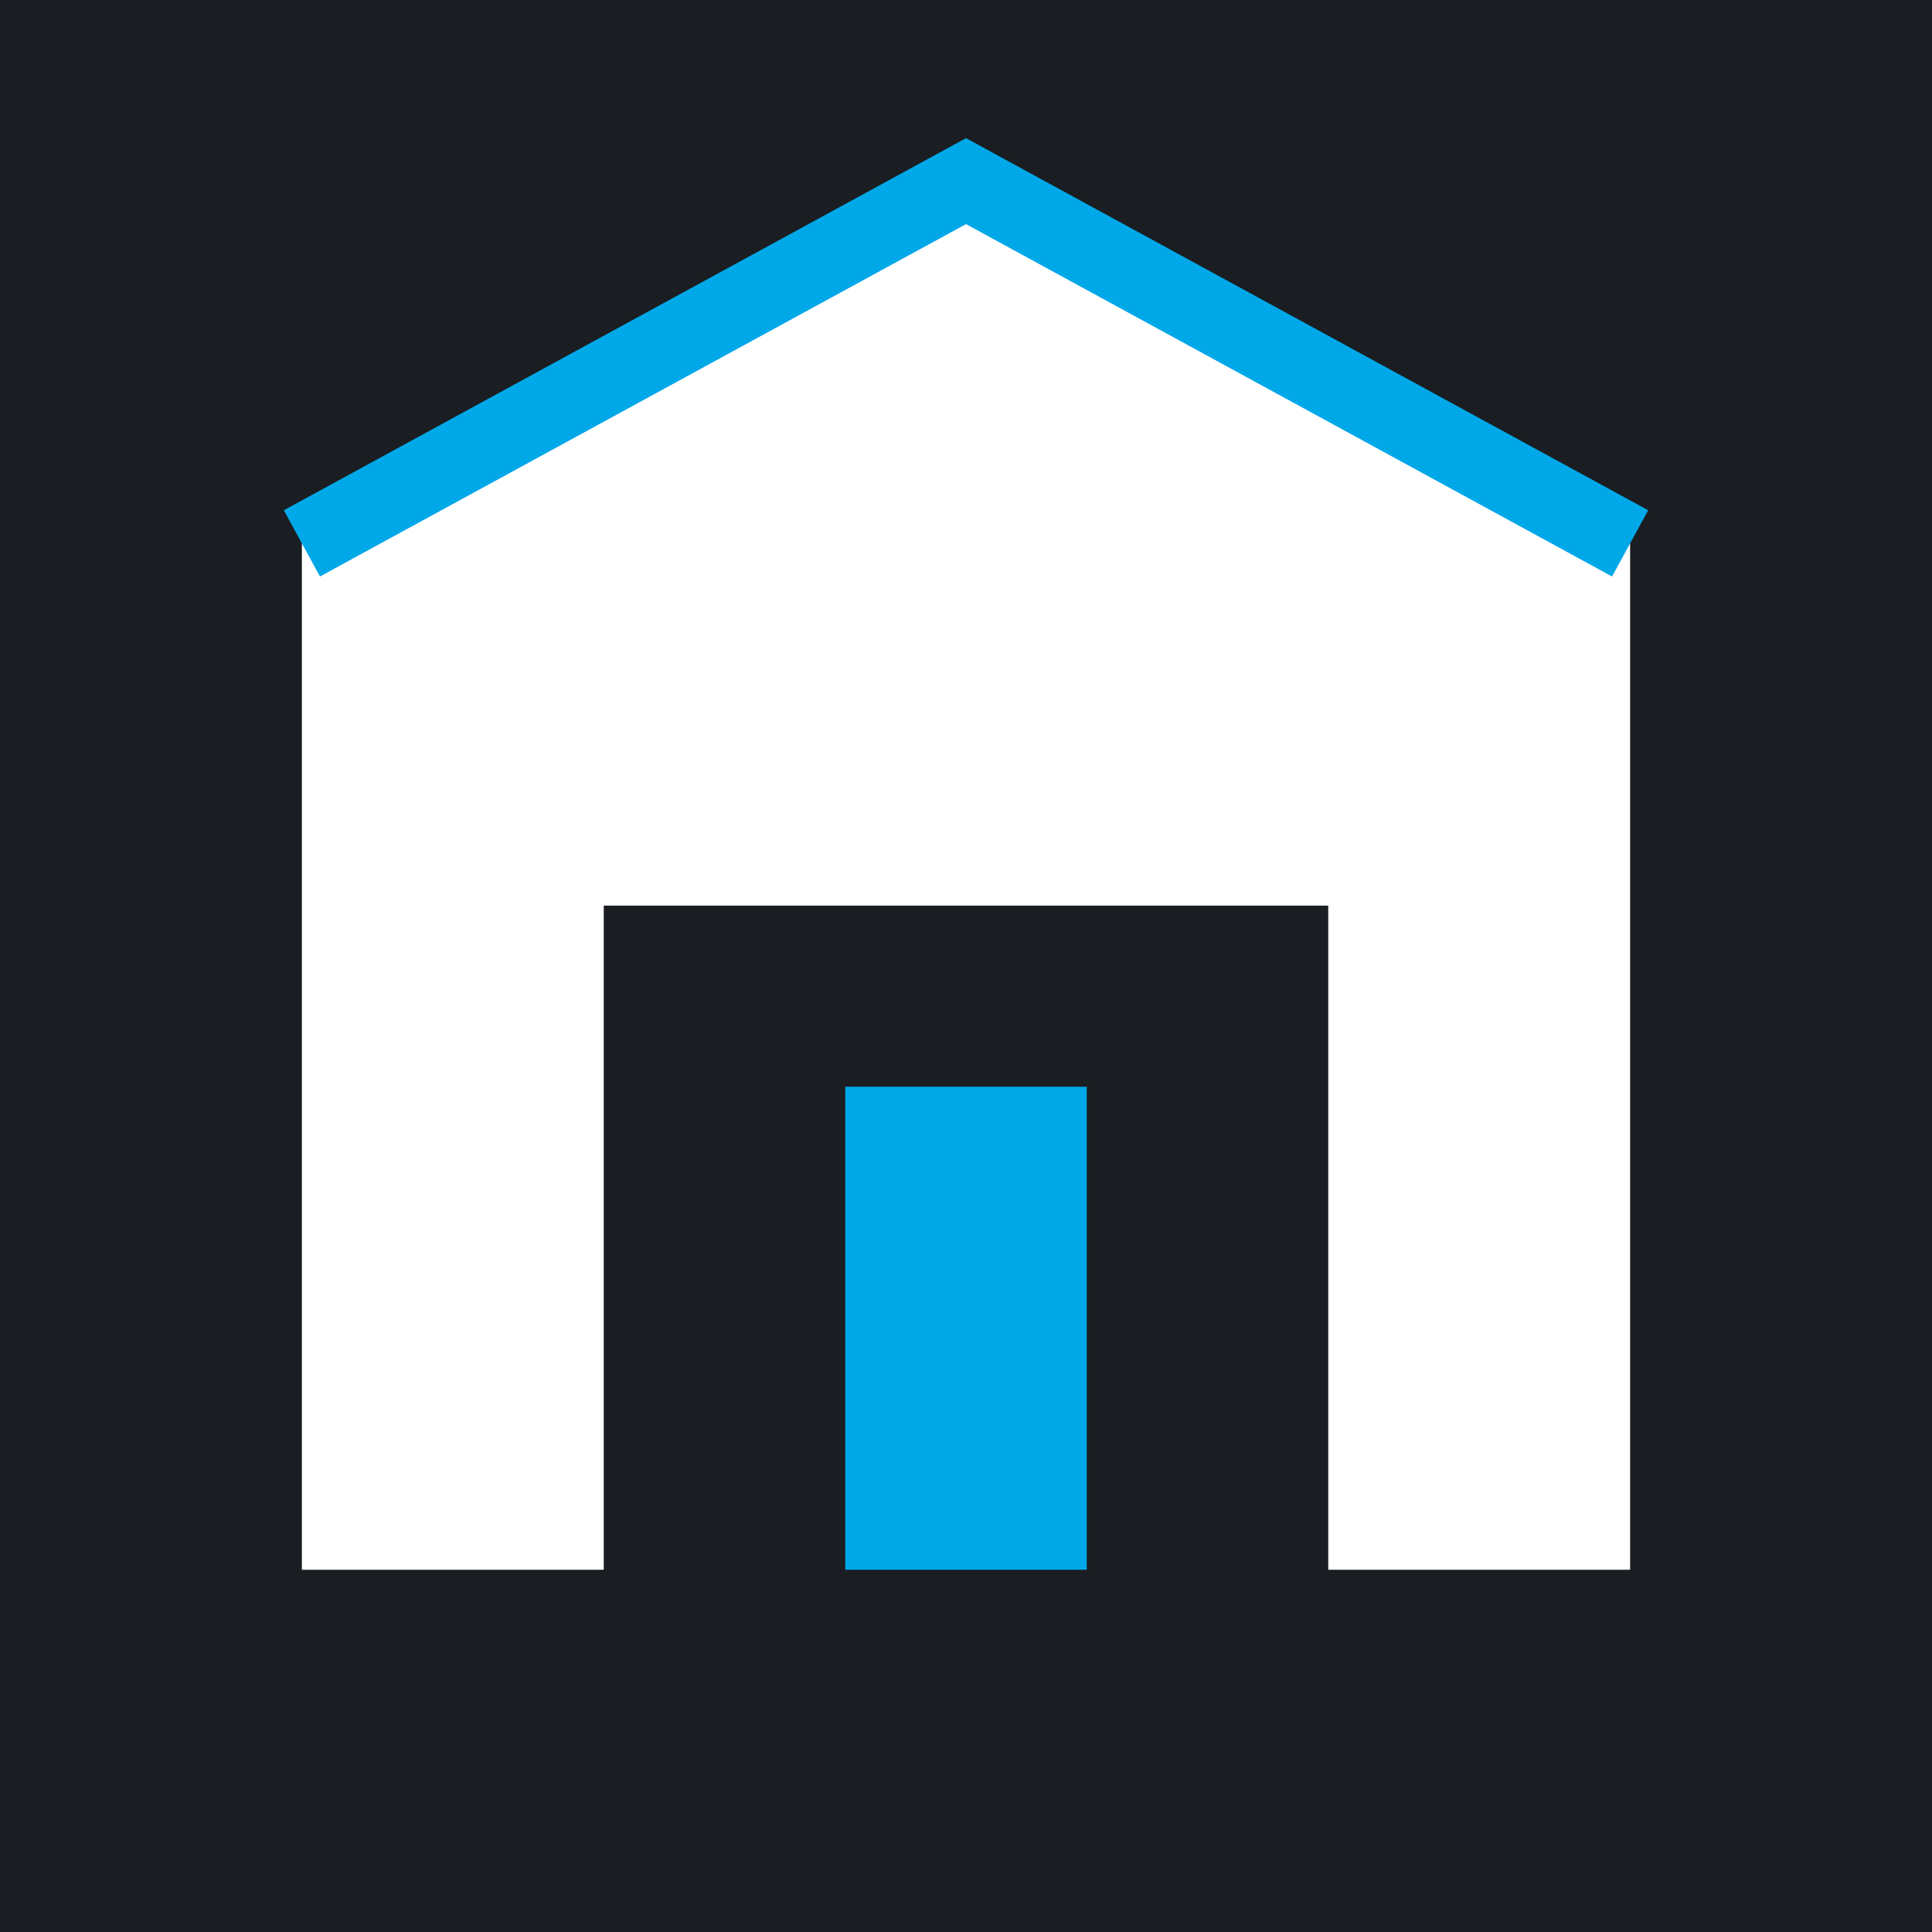
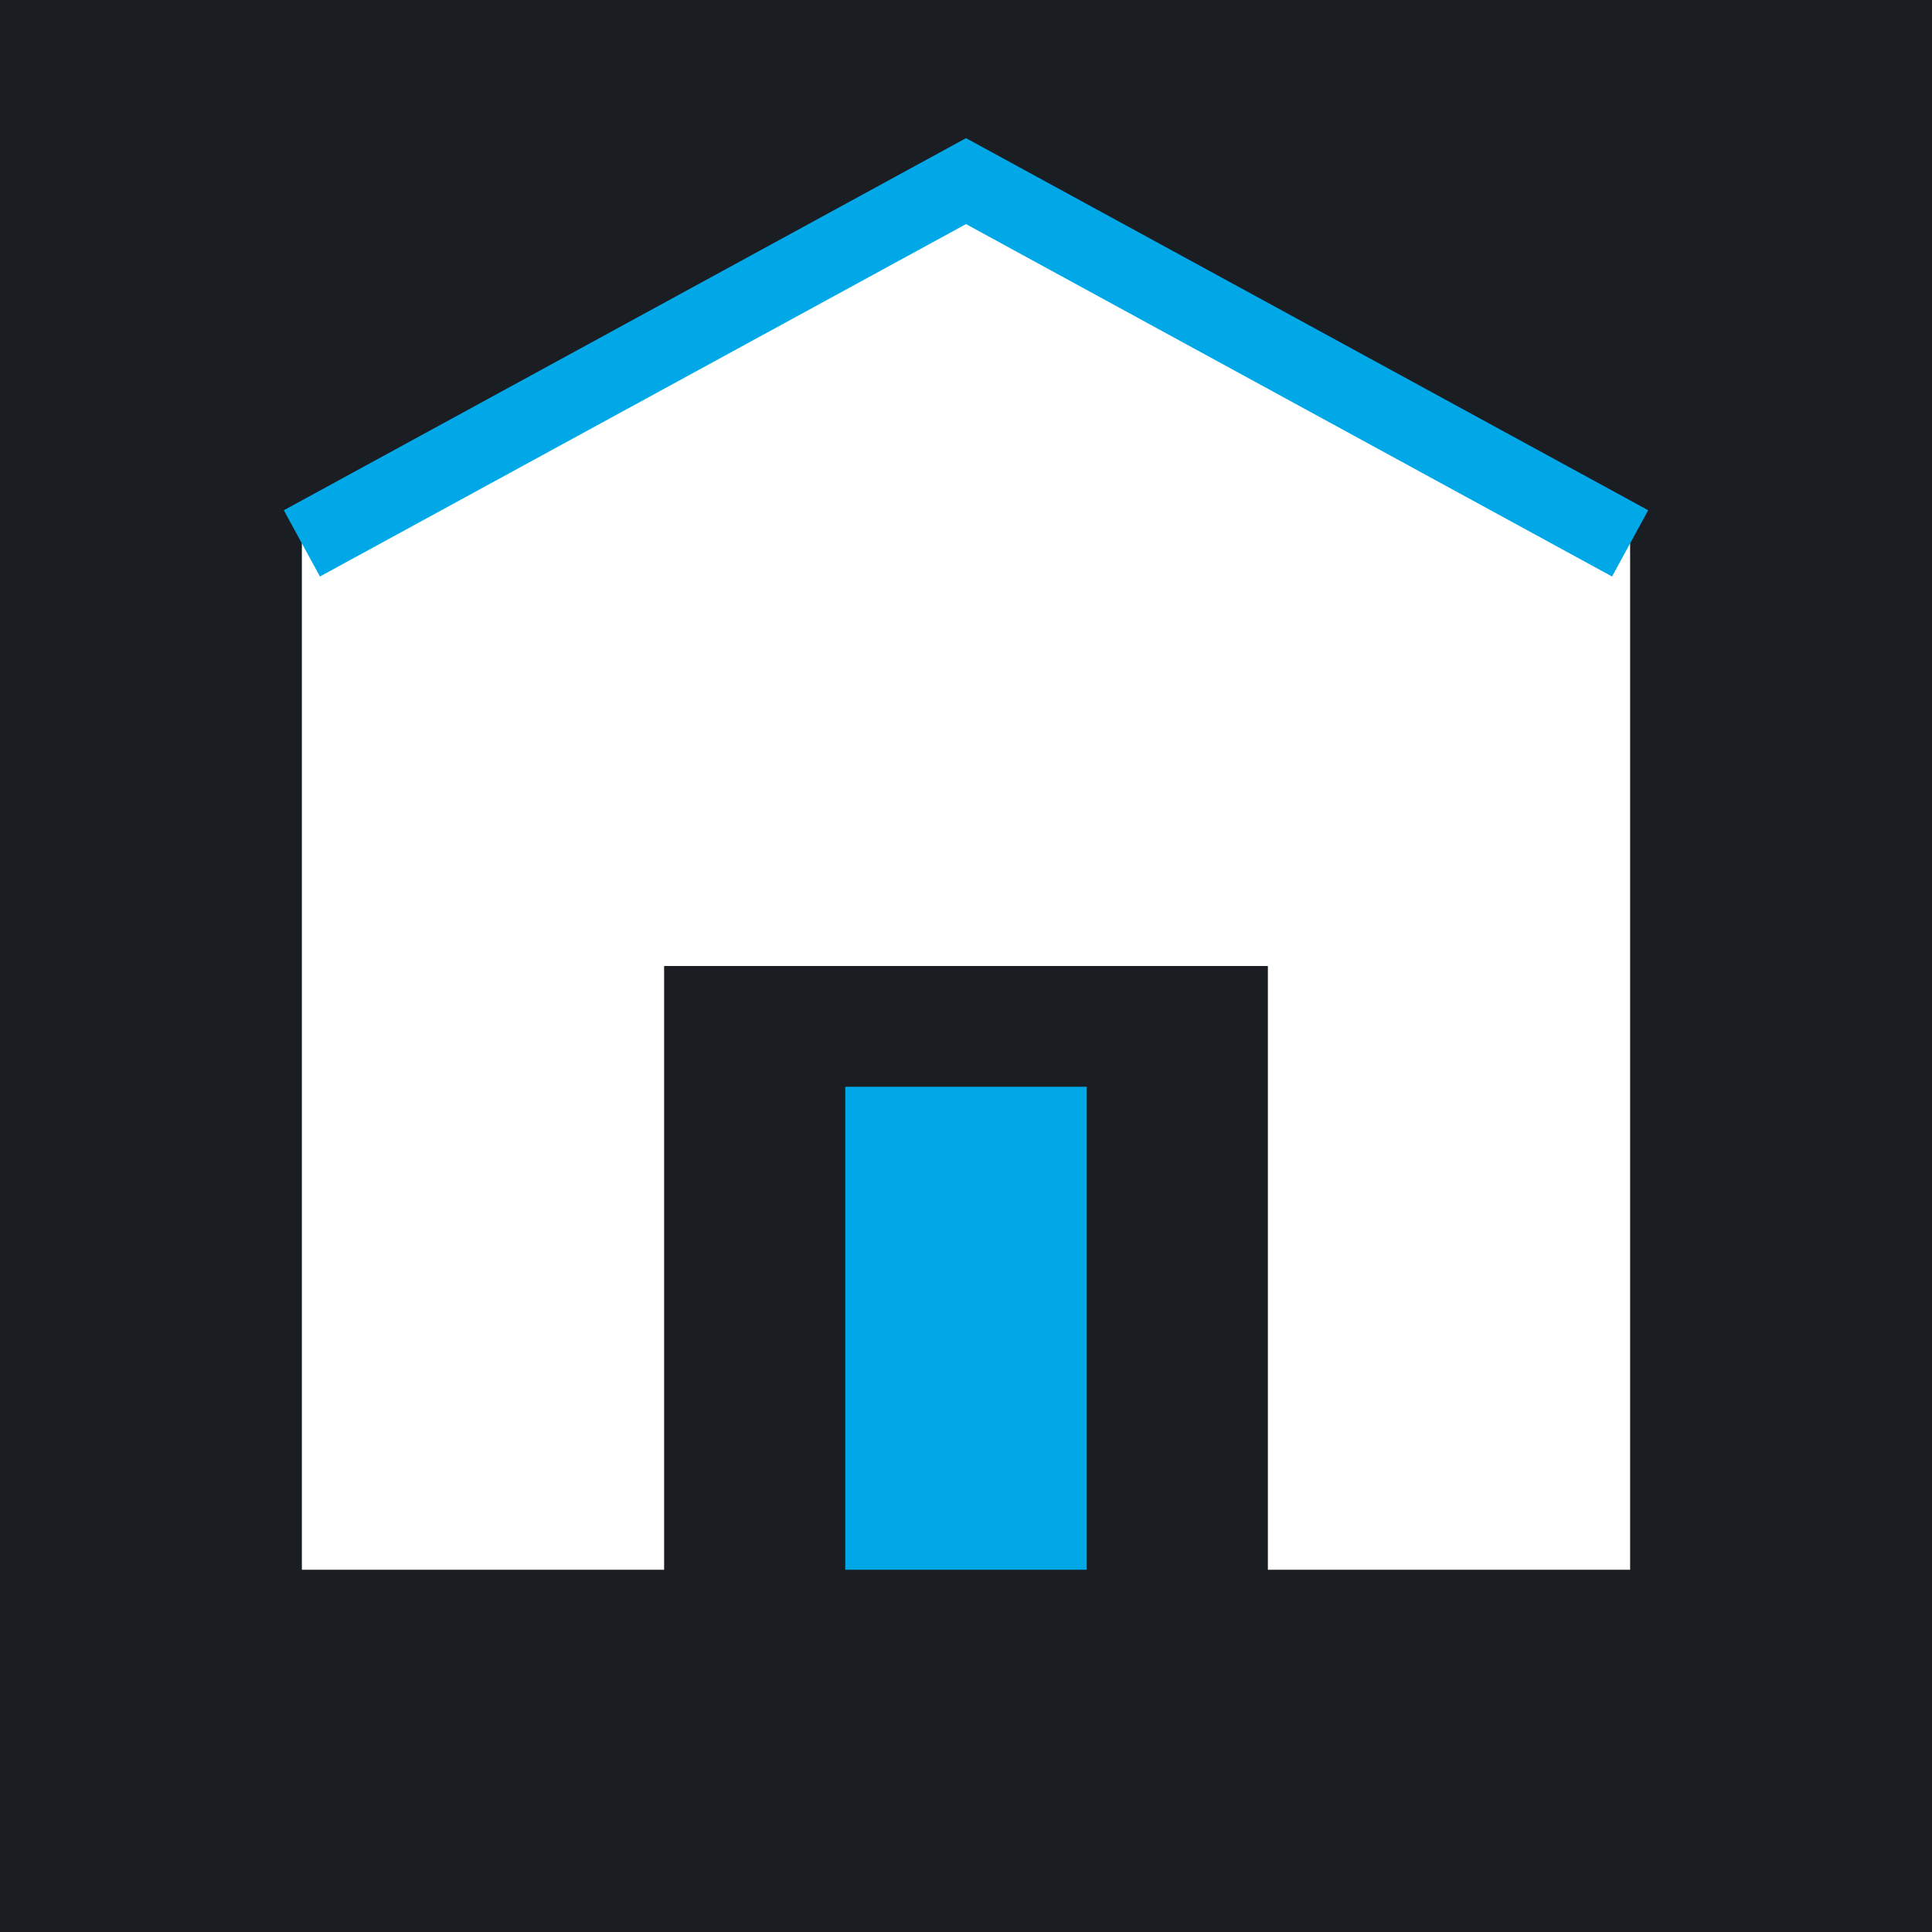
- <svg xmlns="http://www.w3.org/2000/svg" viewBox="0 0 64 64">
-   <rect width="64" height="64" fill="#1a1d21" />
-   <path d="M10 52V18L32 6L54 18V52H44V30H20V52H10Z" fill="#ffffff" />
+ <svg xmlns="http://www.w3.org/2000/svg" viewBox="0 0 64 64" fill="none">
+   <rect width="64" height="64" fill="#1A1D21" />
+   <path d="M10 52V18L32 6L54 18V52H42V32H22V52H10Z" fill="#FFFFFF" />
  <rect x="28" y="36" width="8" height="16" fill="#00A8E8" />
-   <path d="M10 18L32 6L54 18" fill="none" stroke="#00A8E8" stroke-width="2.5" />
+   <path d="M10 18L32 6L54 18" stroke="#00A8E8" stroke-width="2.5" />
</svg>
